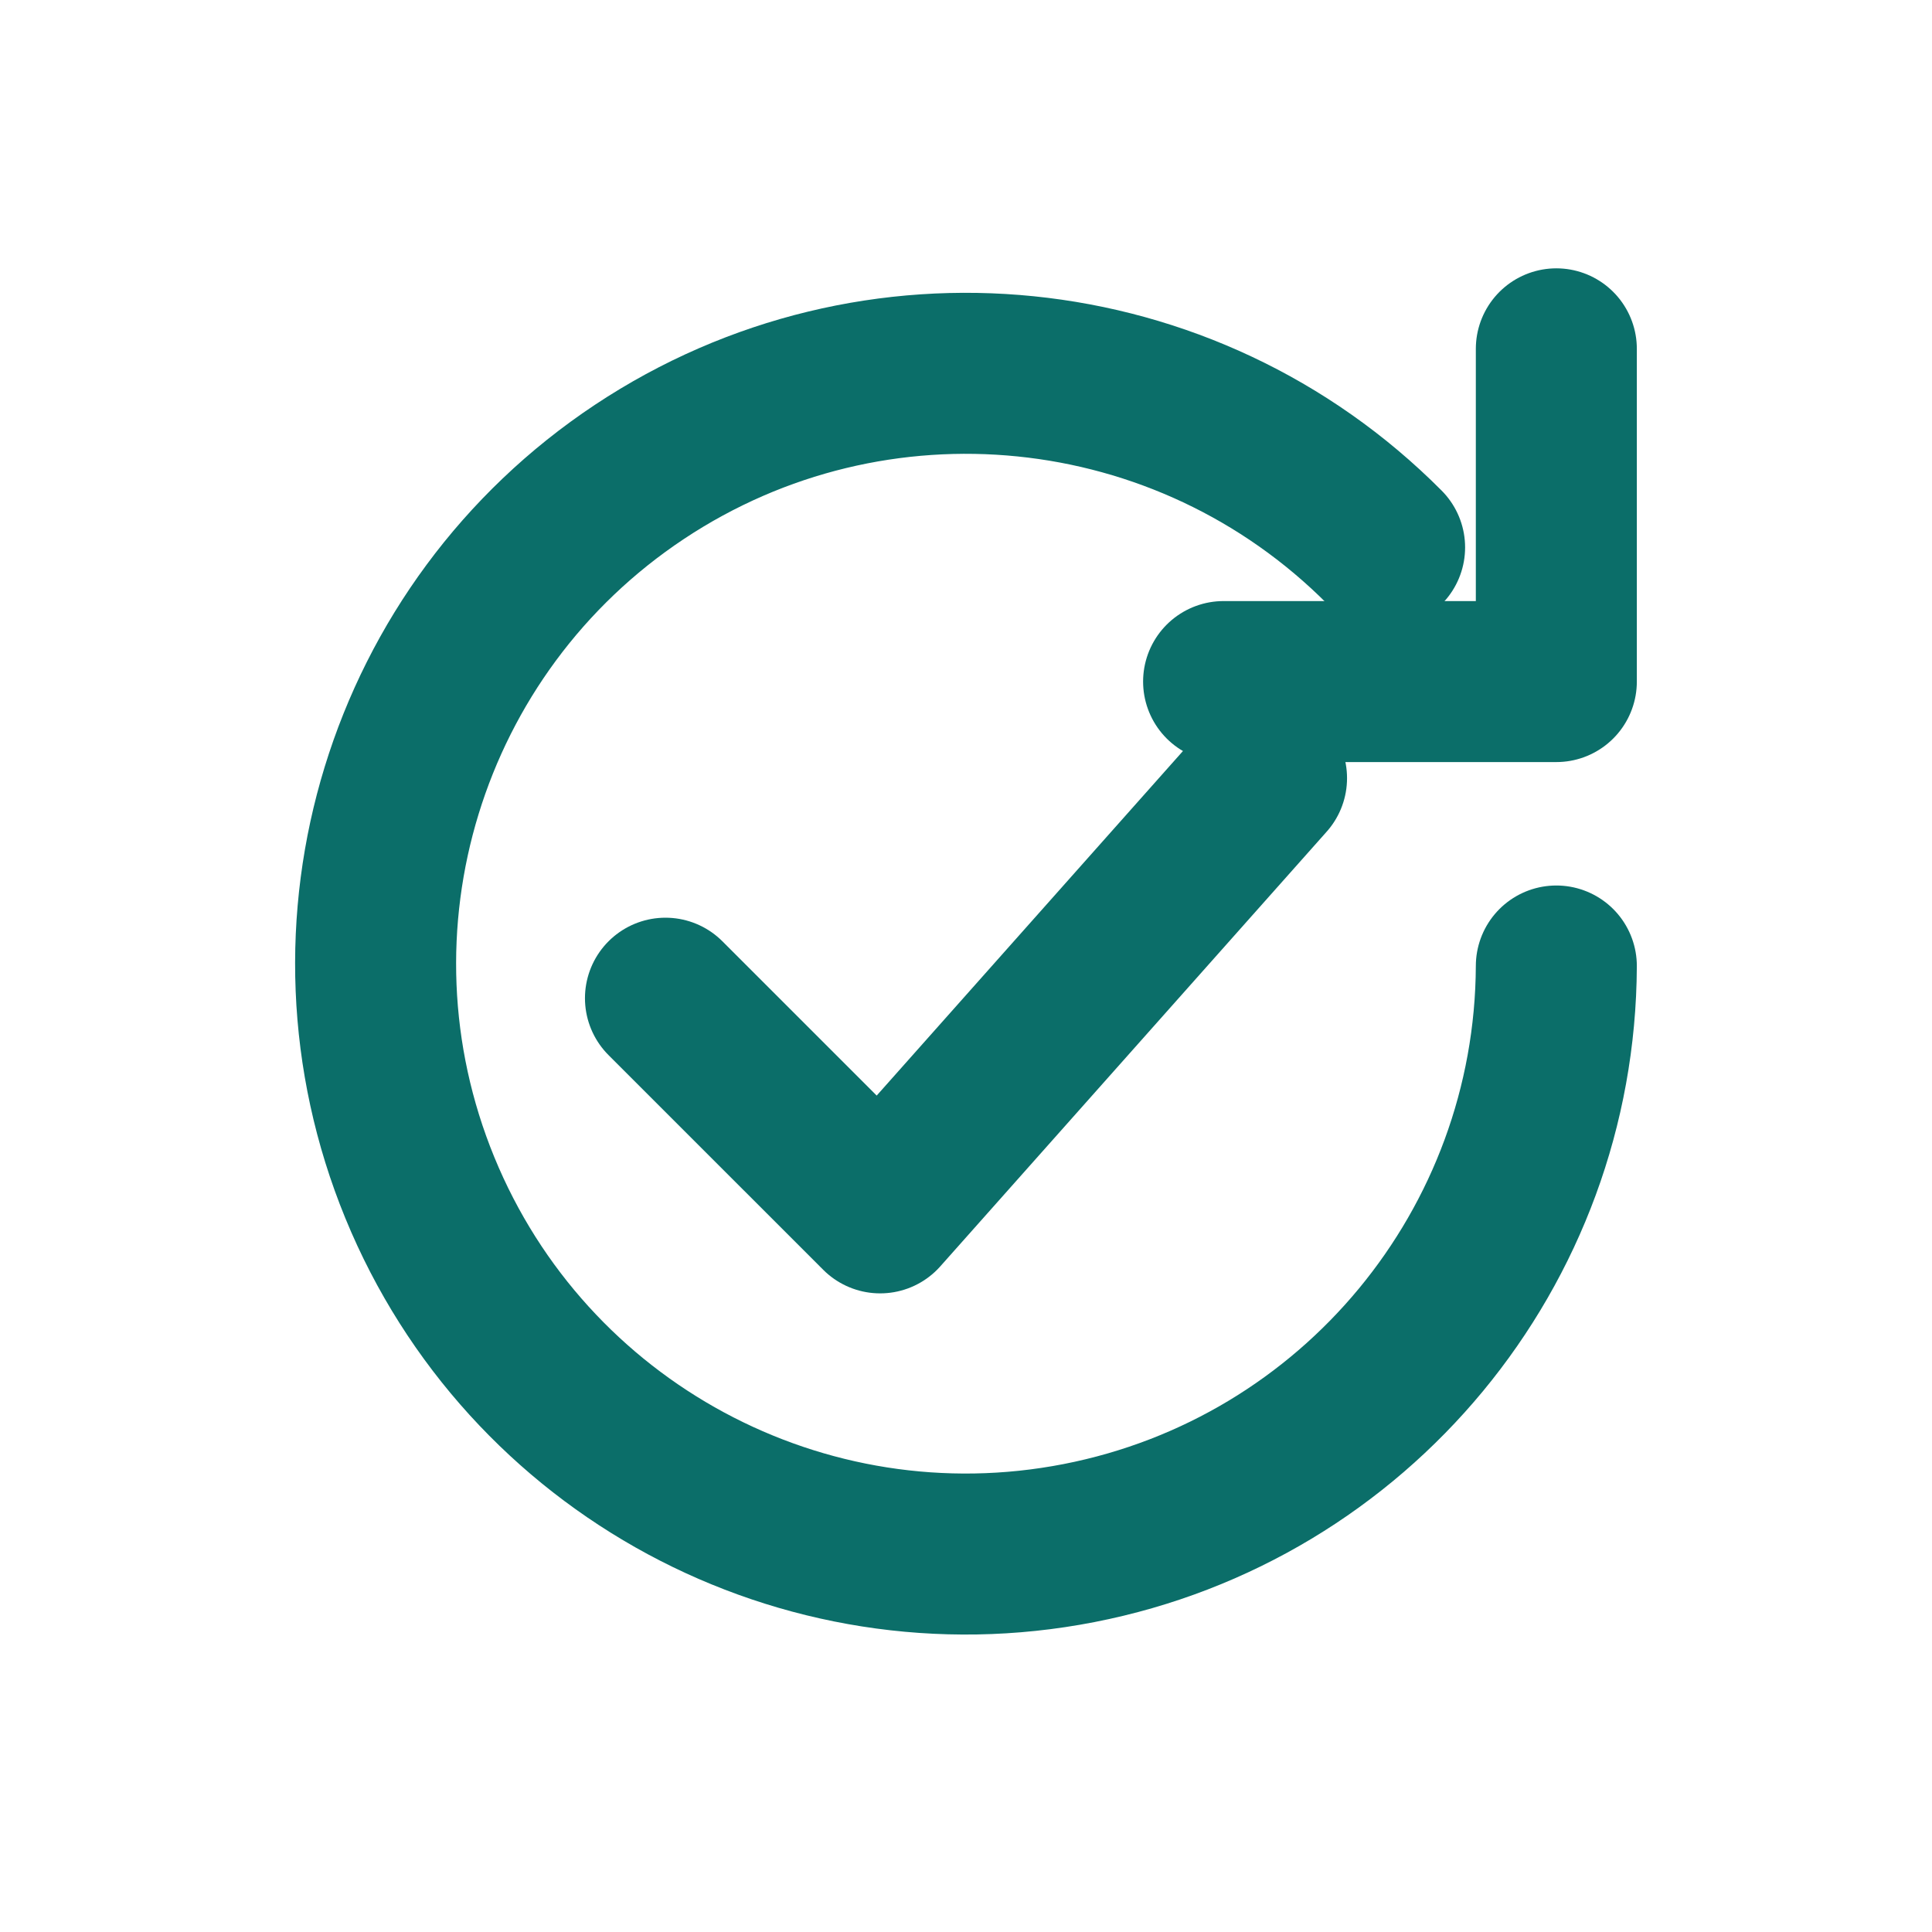
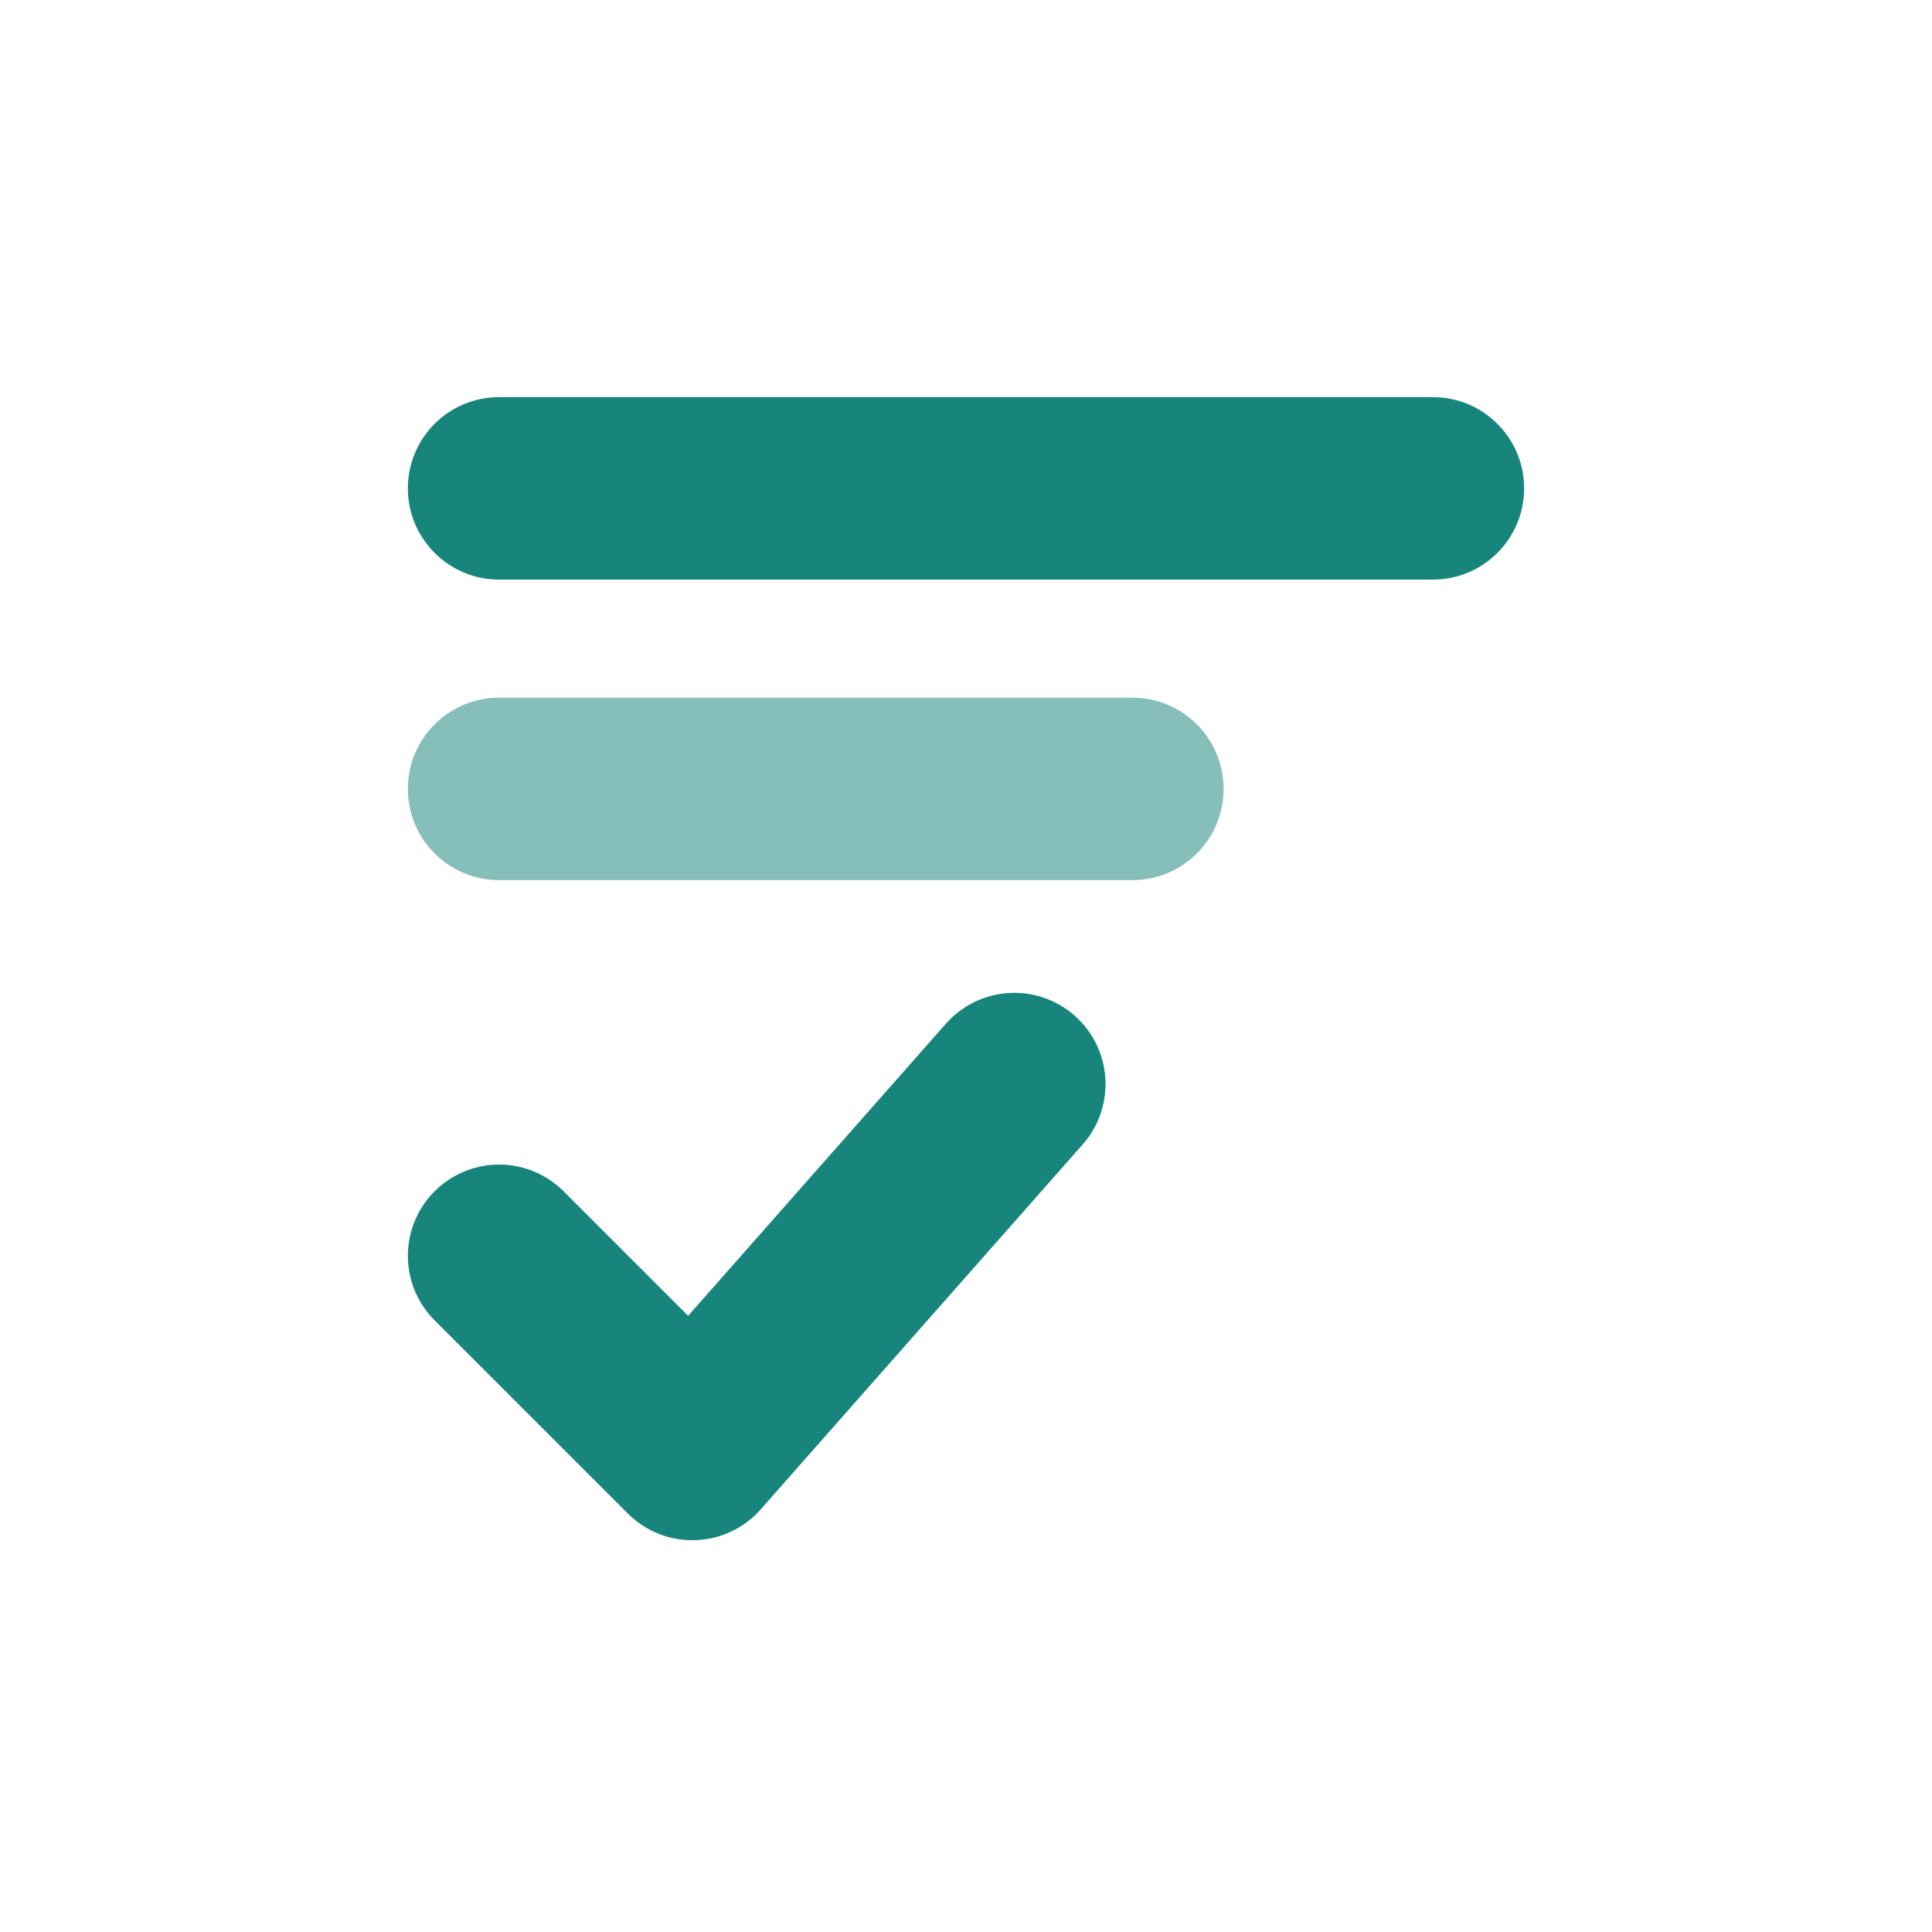
<svg xmlns="http://www.w3.org/2000/svg" width="36" height="36" viewBox="0 0 36 36" fill="none">
-   <path d="M29 18a11 11 0 1 1-3.2-7.8" stroke="#0B6E69" stroke-width="3" stroke-linecap="round" />
-   <path d="M29 6.5v6.2h-6.2" stroke="#0B6E69" stroke-width="3" stroke-linecap="round" stroke-linejoin="round" />
-   <path d="M12.4 18.6l4 4 7.2-8.1" stroke="#0B6E69" stroke-width="3" stroke-linecap="round" stroke-linejoin="round" />
+   <rect x="7.6" y="7.4" width="20.8" height="3.4" rx="1.7" fill="#17857C" />
+   <rect x="7.6" y="13" width="15.2" height="3.4" rx="1.7" fill="#17857C" fill-opacity="0.52" />
+   <path d="M9.3 23.4 12.9 27 18.9 20.2" stroke="#17857C" stroke-width="3.4" stroke-linecap="round" stroke-linejoin="round" />
</svg>
